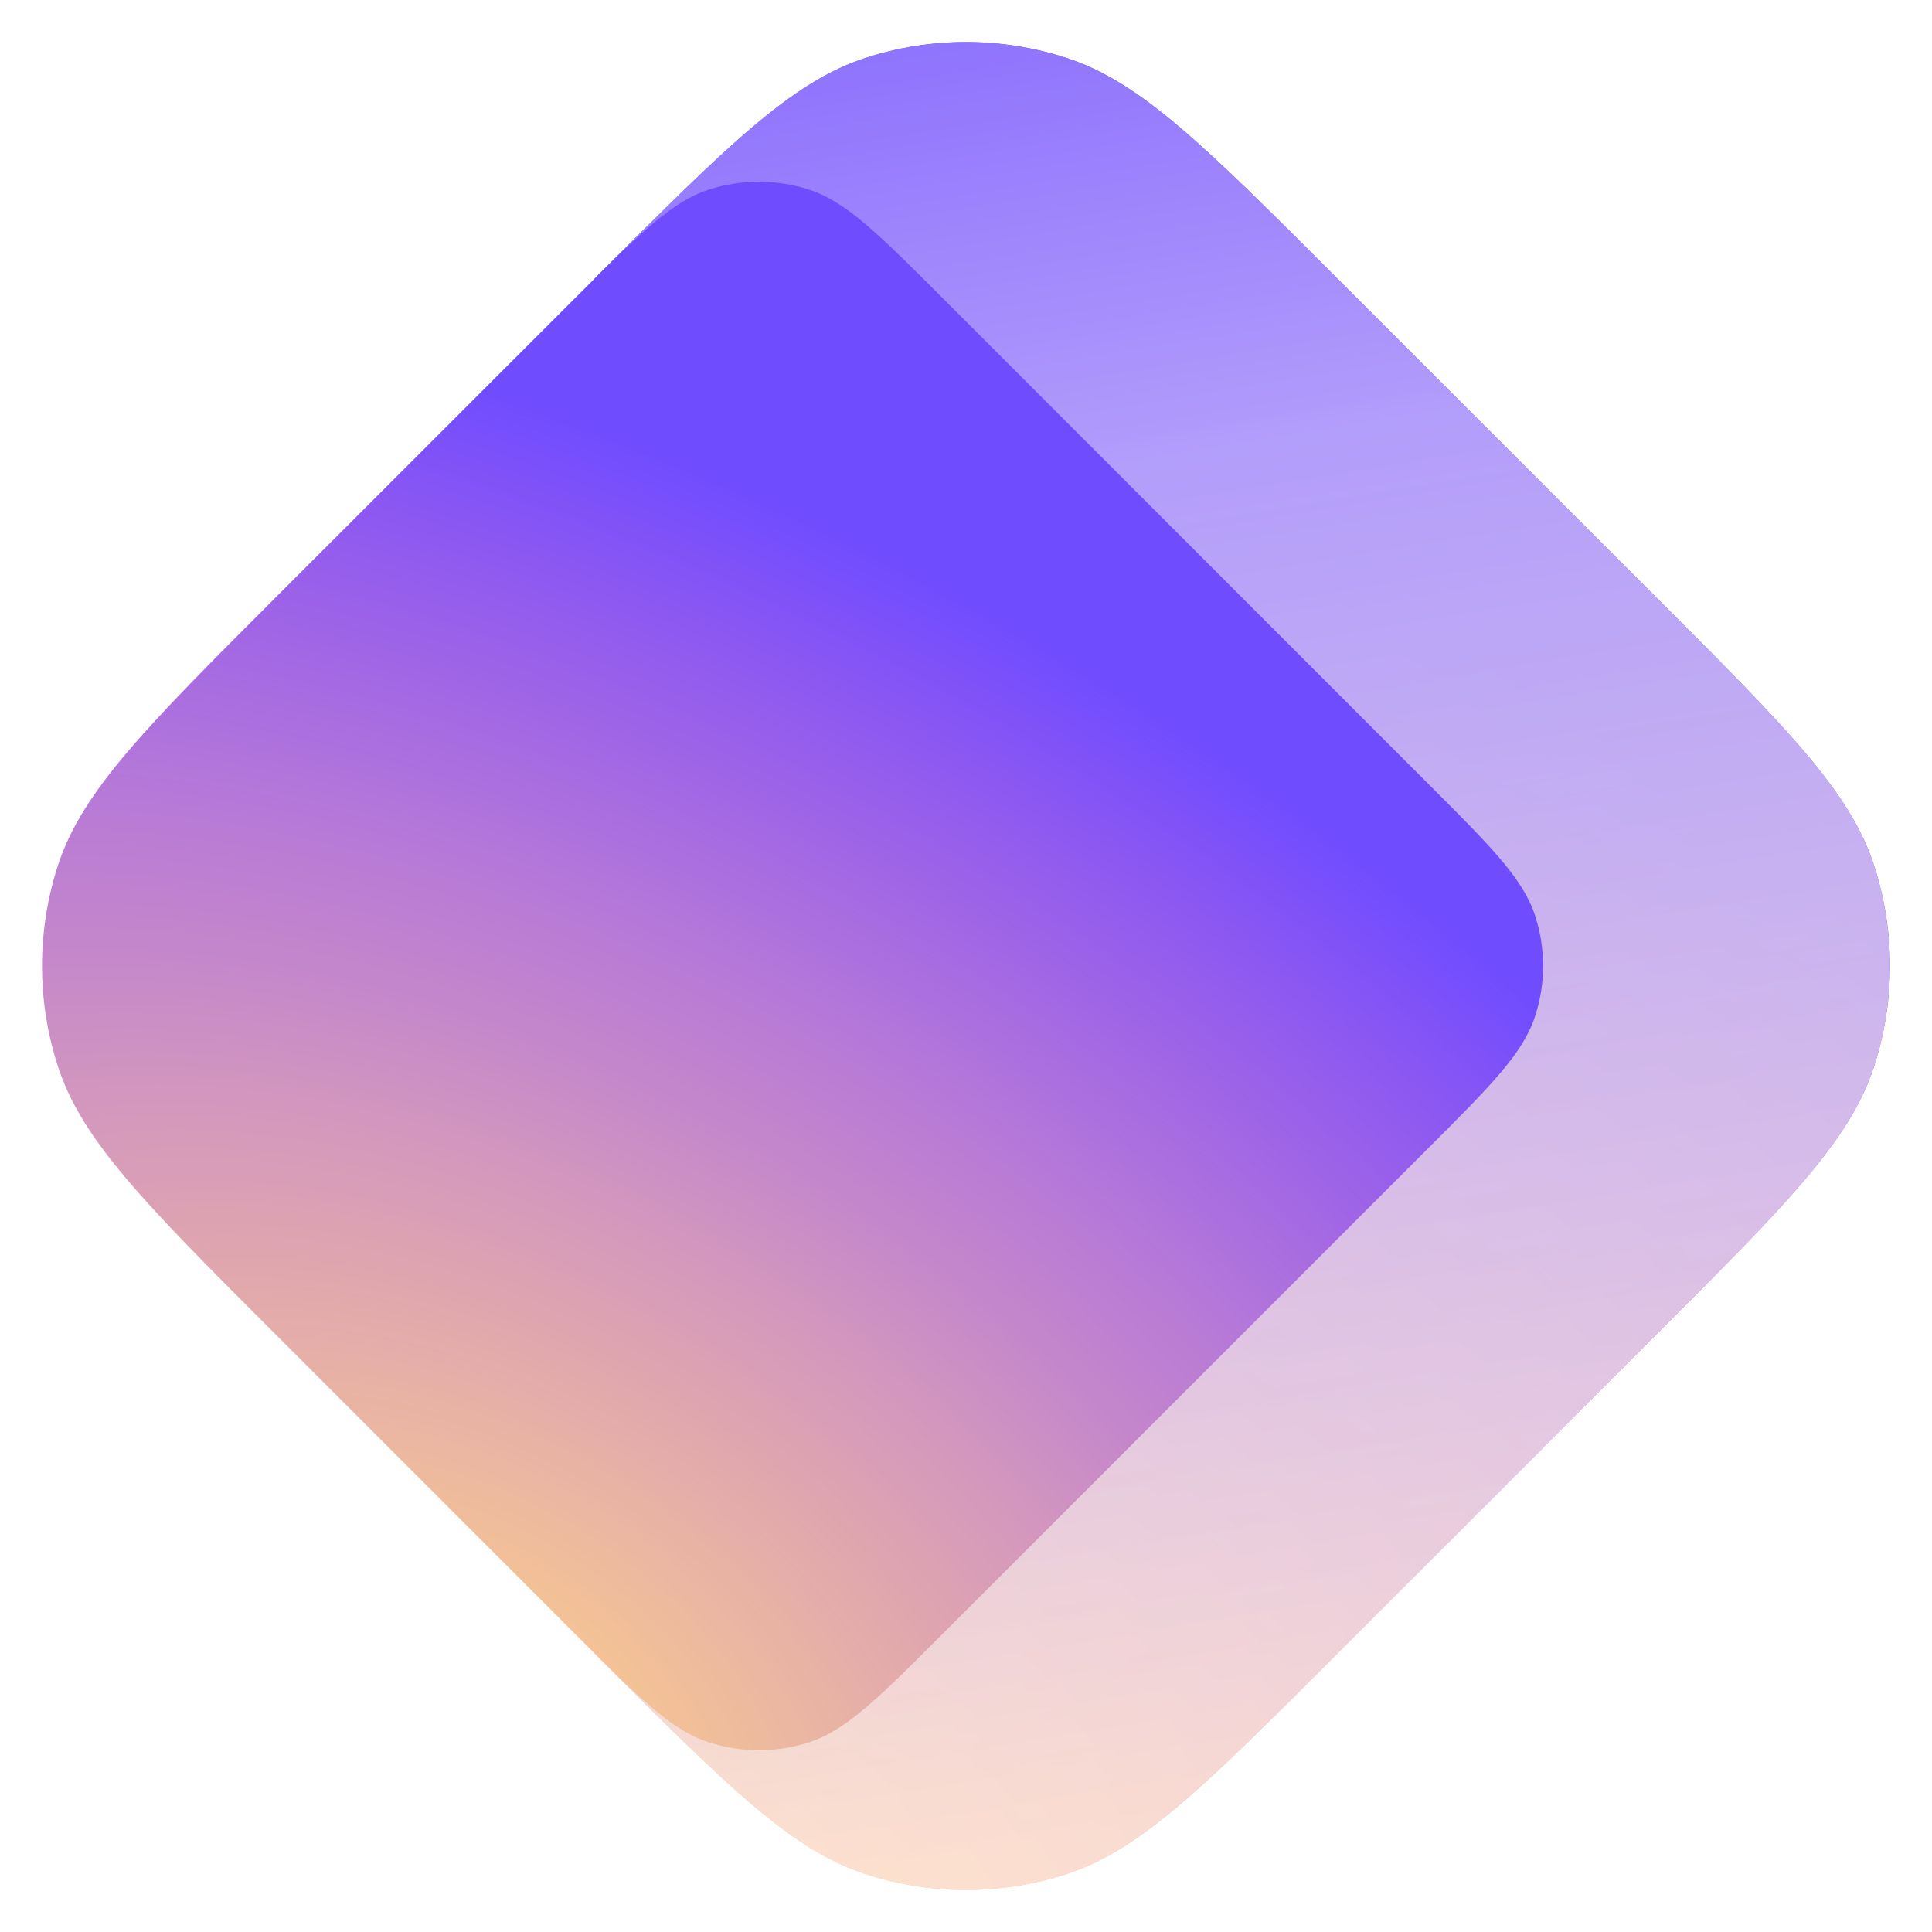
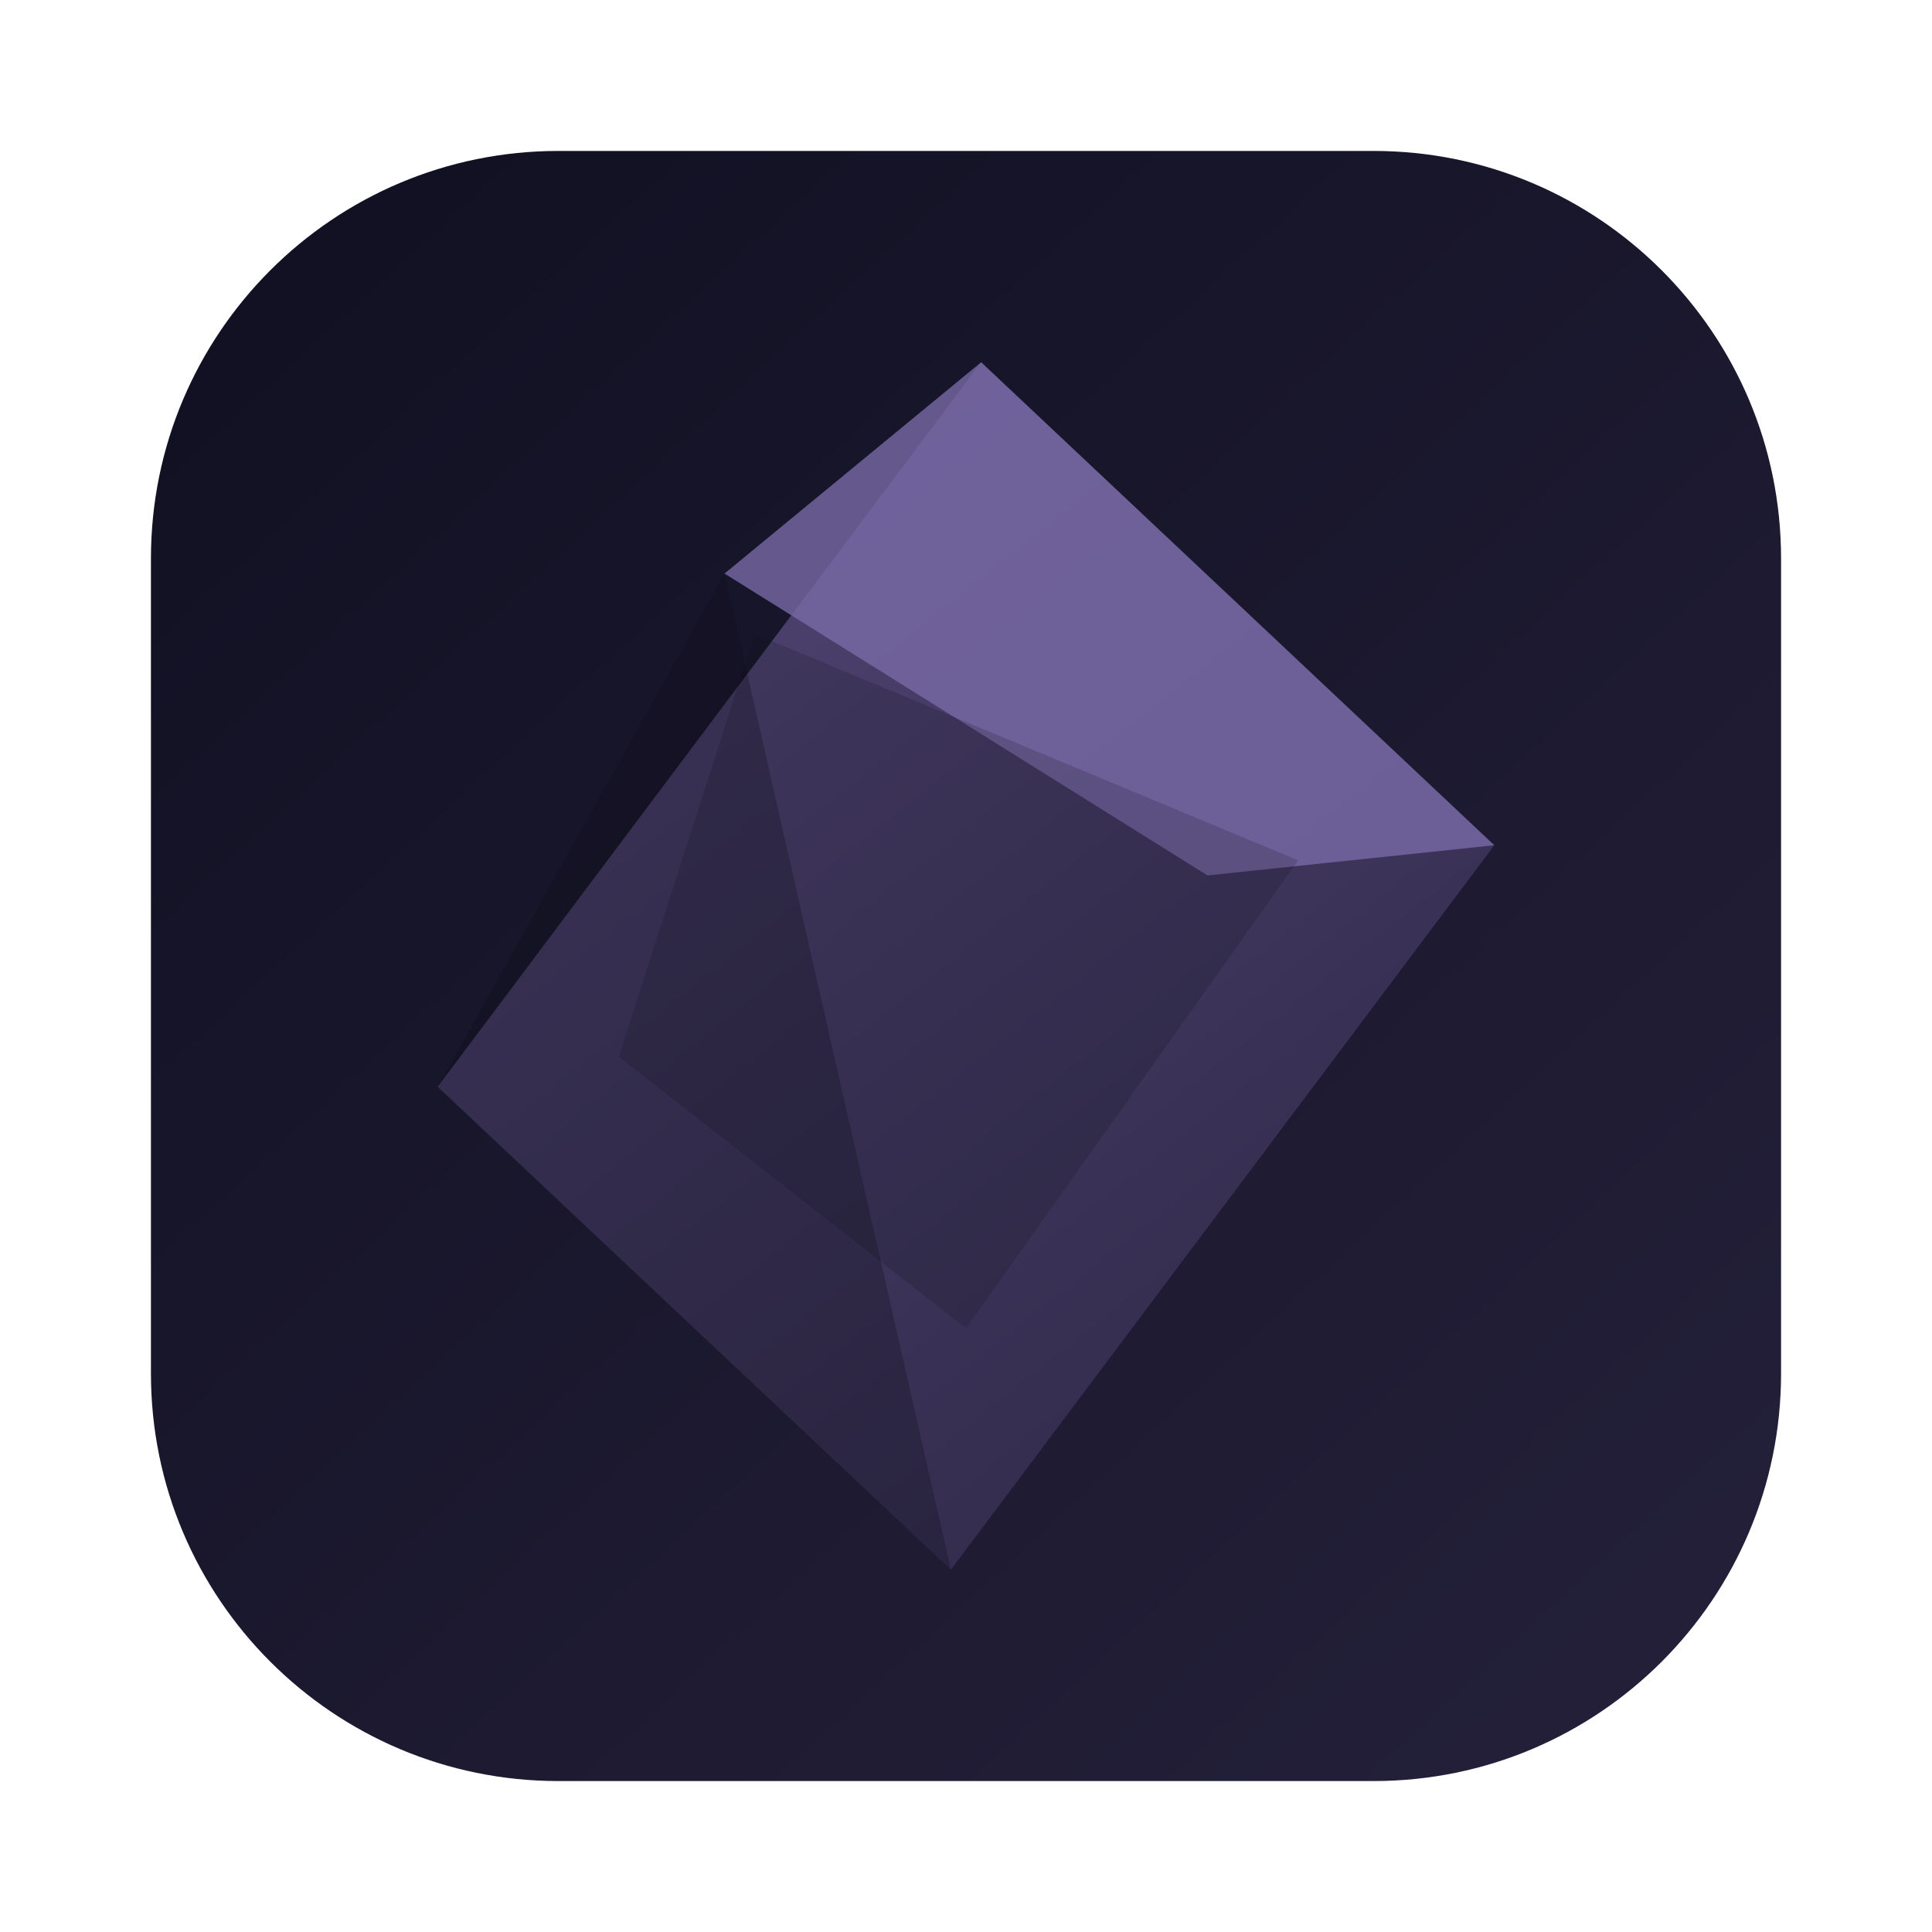
- <svg xmlns="http://www.w3.org/2000/svg" width="24" height="24" viewBox="0 0 23 22" fill="none">
-   <path d="M7.116 2.779C8.65 1.245 9.418 0.477 10.303 0.19C11.081 -0.063 11.919 -0.063 12.697 0.19C13.582 0.477 14.35 1.245 15.884 2.779L19.721 6.616C21.256 8.15 22.023 8.918 22.31 9.802C22.563 10.581 22.563 11.419 22.31 12.197C22.023 13.082 21.256 13.85 19.721 15.384L15.884 19.221C14.35 20.756 13.582 21.523 12.697 21.81C11.919 22.063 11.081 22.063 10.303 21.81C9.418 21.523 8.65 20.756 7.116 19.221L6.394 18.412C5.958 17.923 5.74 17.678 5.584 17.4C5.446 17.153 5.345 16.887 5.283 16.611C5.214 16.3 5.214 15.972 5.214 15.317L5.214 6.683C5.214 6.028 5.214 5.7 5.283 5.389C5.345 5.113 5.446 4.847 5.584 4.6C5.74 4.322 5.958 4.077 6.394 3.588L7.116 2.779Z" fill="url(#paint0_radial_5821_9602)" />
-   <path d="M7.116 2.779C8.65 1.245 9.418 0.477 10.303 0.19C11.081 -0.063 11.919 -0.063 12.697 0.19C13.582 0.477 14.35 1.245 15.884 2.779L19.721 6.616C21.256 8.15 22.023 8.918 22.31 9.802C22.563 10.581 22.563 11.419 22.31 12.197C22.023 13.082 21.256 13.85 19.721 15.384L15.884 19.221C14.35 20.756 13.582 21.523 12.697 21.81C11.919 22.063 11.081 22.063 10.303 21.81C9.418 21.523 8.65 20.756 7.116 19.221L6.394 18.412C5.958 17.923 5.74 17.678 5.584 17.4C5.446 17.153 5.345 16.887 5.283 16.611C5.214 16.3 5.214 15.972 5.214 15.317L5.214 6.683C5.214 6.028 5.214 5.7 5.283 5.389C5.345 5.113 5.446 4.847 5.584 4.6C5.74 4.322 5.958 4.077 6.394 3.588L7.116 2.779Z" fill="url(#paint1_linear_5821_9602)" />
-   <path d="M6.842 3.053C7.609 2.286 7.993 1.902 8.435 1.758C8.824 1.632 9.243 1.632 9.633 1.758C10.075 1.902 10.459 2.286 11.226 3.053L16.98 8.808C17.748 9.575 18.131 9.959 18.275 10.401C18.402 10.79 18.402 11.209 18.275 11.598C18.131 12.041 17.748 12.425 16.98 13.192L11.226 18.947C10.459 19.714 10.075 20.098 9.633 20.241C9.243 20.368 8.824 20.368 8.435 20.241C7.993 20.098 7.609 19.714 6.842 18.947L3.279 15.384C1.745 13.85 0.977 13.082 0.69 12.197C0.437 11.419 0.437 10.581 0.69 9.802C0.977 8.917 1.745 8.15 3.279 6.615L6.842 3.053Z" fill="url(#paint2_radial_5821_9602)" />
+ <svg xmlns="http://www.w3.org/2000/svg" viewBox="0 0 128 128" width="128" height="128">
  <defs>
-     <radialGradient id="paint0_radial_5821_9602" cx="0" cy="0" r="1" gradientUnits="userSpaceOnUse" gradientTransform="translate(7.1396 22.4288) rotate(-58.142) scale(18.3646 28.7185)">
-       <stop stop-color="#FFD580" />
-       <stop offset="0.094" stop-color="#F6C592" />
-       <stop offset="0.205" stop-color="#EBB6A2" />
-       <stop offset="0.324" stop-color="#DFA5AF" />
-       <stop offset="0.429" stop-color="#D397BE" />
-       <stop offset="0.534" stop-color="#C486CB" />
-       <stop offset="0.649" stop-color="#B578D9" />
-       <stop offset="0.771" stop-color="#A166E5" />
-       <stop offset="0.891" stop-color="#8B57F2" />
-       <stop offset="1" stop-color="#704CFF" />
-     </radialGradient>
-     <linearGradient id="paint1_linear_5821_9602" x1="6.382" y1="-4.368" x2="10.66" y2="21.747" gradientUnits="userSpaceOnUse">
-       <stop stop-color="#6D4AFF" />
-       <stop offset="0.392" stop-color="#B39FFB" stop-opacity="0.978" />
-       <stop offset="1" stop-color="#FFE8DB" stop-opacity="0.8" />
+     <linearGradient id="bg" x1="16" y1="12" x2="112" y2="116" gradientUnits="userSpaceOnUse">
+       <stop offset="0" stop-color="#111022" />
+       <stop offset="1" stop-color="#24203a" />
    </linearGradient>
-     <radialGradient id="paint2_radial_5821_9602" cx="0" cy="0" r="1" gradientUnits="userSpaceOnUse" gradientTransform="translate(5.52643 20.1925) rotate(-58.142) scale(14.7715 23.0997)">
-       <stop stop-color="#FFD580" />
-       <stop offset="0.094" stop-color="#F6C592" />
-       <stop offset="0.205" stop-color="#EBB6A2" />
-       <stop offset="0.324" stop-color="#DFA5AF" />
-       <stop offset="0.429" stop-color="#D397BE" />
-       <stop offset="0.534" stop-color="#C486CB" />
-       <stop offset="0.649" stop-color="#B578D9" />
-       <stop offset="0.771" stop-color="#A166E5" />
-       <stop offset="0.891" stop-color="#8B57F2" />
-       <stop offset="1" stop-color="#704CFF" />
-     </radialGradient>
+     <linearGradient id="mark" x1="38" y1="30" x2="92" y2="98" gradientUnits="userSpaceOnUse">
+       <stop offset="0" stop-color="#514574" />
+       <stop offset="1" stop-color="#2f2948" />
+     </linearGradient>
  </defs>
+   <rect x="10" y="10" width="108" height="108" rx="27" fill="url(#bg)" />
+   <path d="M65 24 99 56 63 104 29 72z" fill="url(#mark)" />
+   <path d="M65 24 99 56 80 58 48 38z" fill="#7a6aa8" opacity=".78" />
+   <path d="M29 72 48 38 63 104z" fill="#0b0a16" opacity=".28" />
+   <path d="M50 42 86 57 64 88 41 70z" fill="#0b0a16" opacity=".18" />
</svg>
